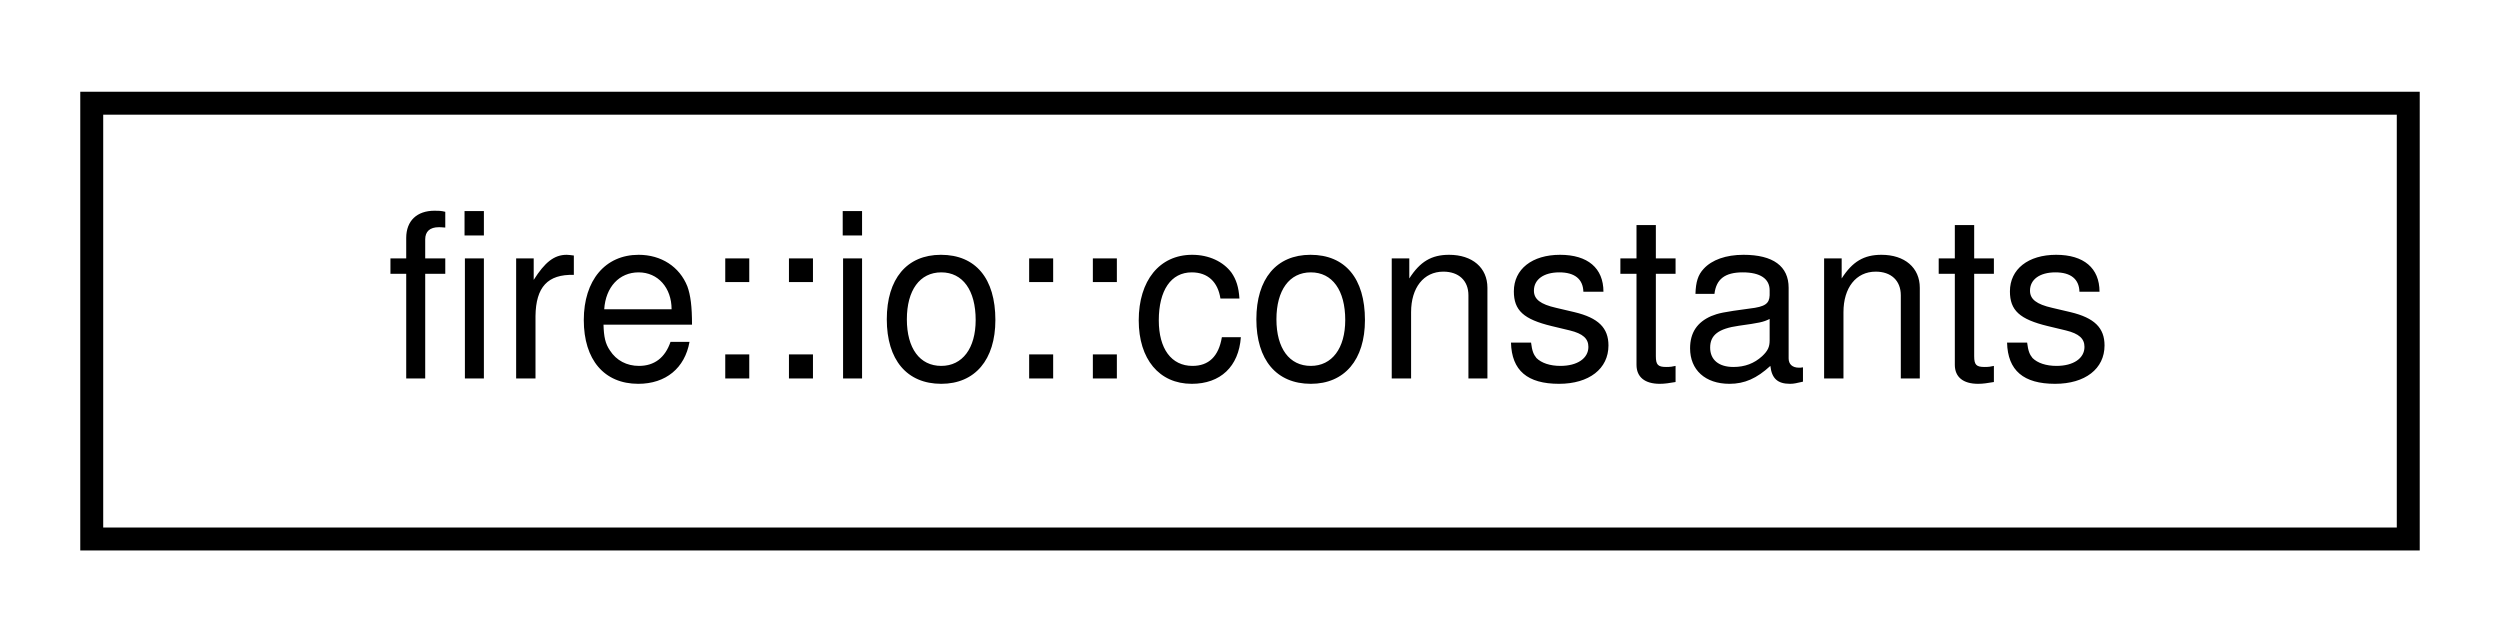
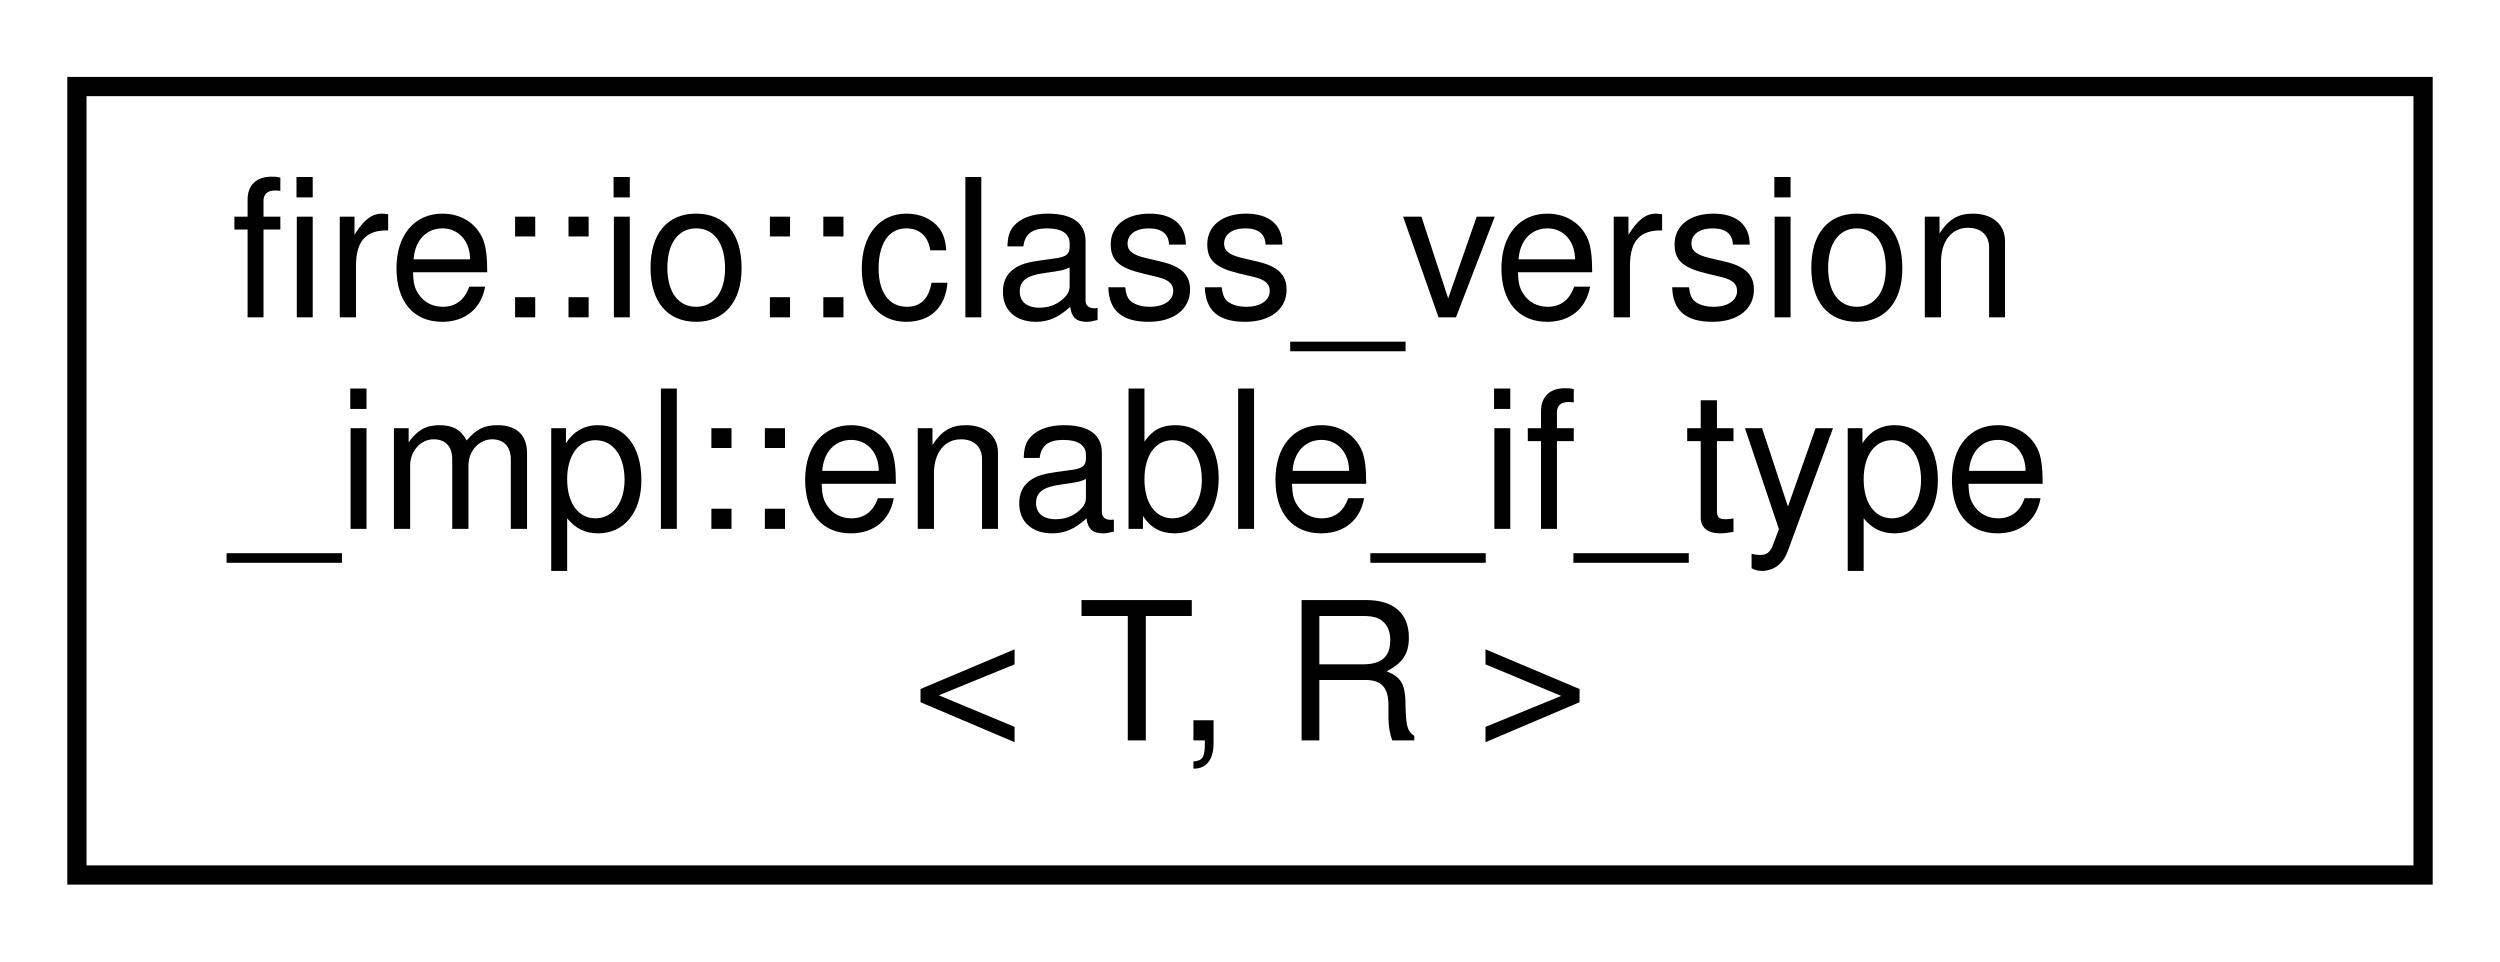
- <svg xmlns="http://www.w3.org/2000/svg" xmlns:xlink="http://www.w3.org/1999/xlink" width="109pt" height="28pt" viewBox="0.00 0.00 109.00 28.00">
-   <g id="graph0" class="graph" transform="scale(1 1) rotate(0) translate(4 24)">
+ <svg xmlns="http://www.w3.org/2000/svg" xmlns:xlink="http://www.w3.org/1999/xlink" width="130pt" height="50pt" viewBox="0.00 0.00 130.00 50.00">
+   <g id="graph0" class="graph" transform="scale(1 1) rotate(0) translate(4 46)">
    <g id="node1" class="node">
      <g id="a_node1">
-         <a xlink:href="structfire_1_1io_1_1constants.html" target="_top" xlink:title="Structure constants vital to serialization method.">
-           <polygon fill="none" stroke="black" points="0,-0.5 0,-19.5 101,-19.5 101,-0.5 0,-0.5" />
-           <text text-anchor="middle" x="50.5" y="-7.5" font-family="Helvetica,sans-Serif" font-size="10.00">fire::io::constants</text>
+         <a xlink:href="structfire_1_1io_1_1class__version__impl_1_1enable__if__type.html" target="_top" xlink:title="Check if the passed type T is a valid type at compile time.">
+           <polygon fill="none" stroke="black" points="0,-0.5 0,-41.5 122,-41.5 122,-0.5 0,-0.5" />
+           <text text-anchor="start" x="8" y="-29.5" font-family="Helvetica,sans-Serif" font-size="10.00">fire::io::class_version</text>
+           <text text-anchor="start" x="8" y="-18.5" font-family="Helvetica,sans-Serif" font-size="10.00">_impl::enable_if_type</text>
+           <text text-anchor="middle" x="61" y="-7.5" font-family="Helvetica,sans-Serif" font-size="10.00">&lt; T, R &gt;</text>
        </a>
      </g>
    </g>
  </g>
</svg>
